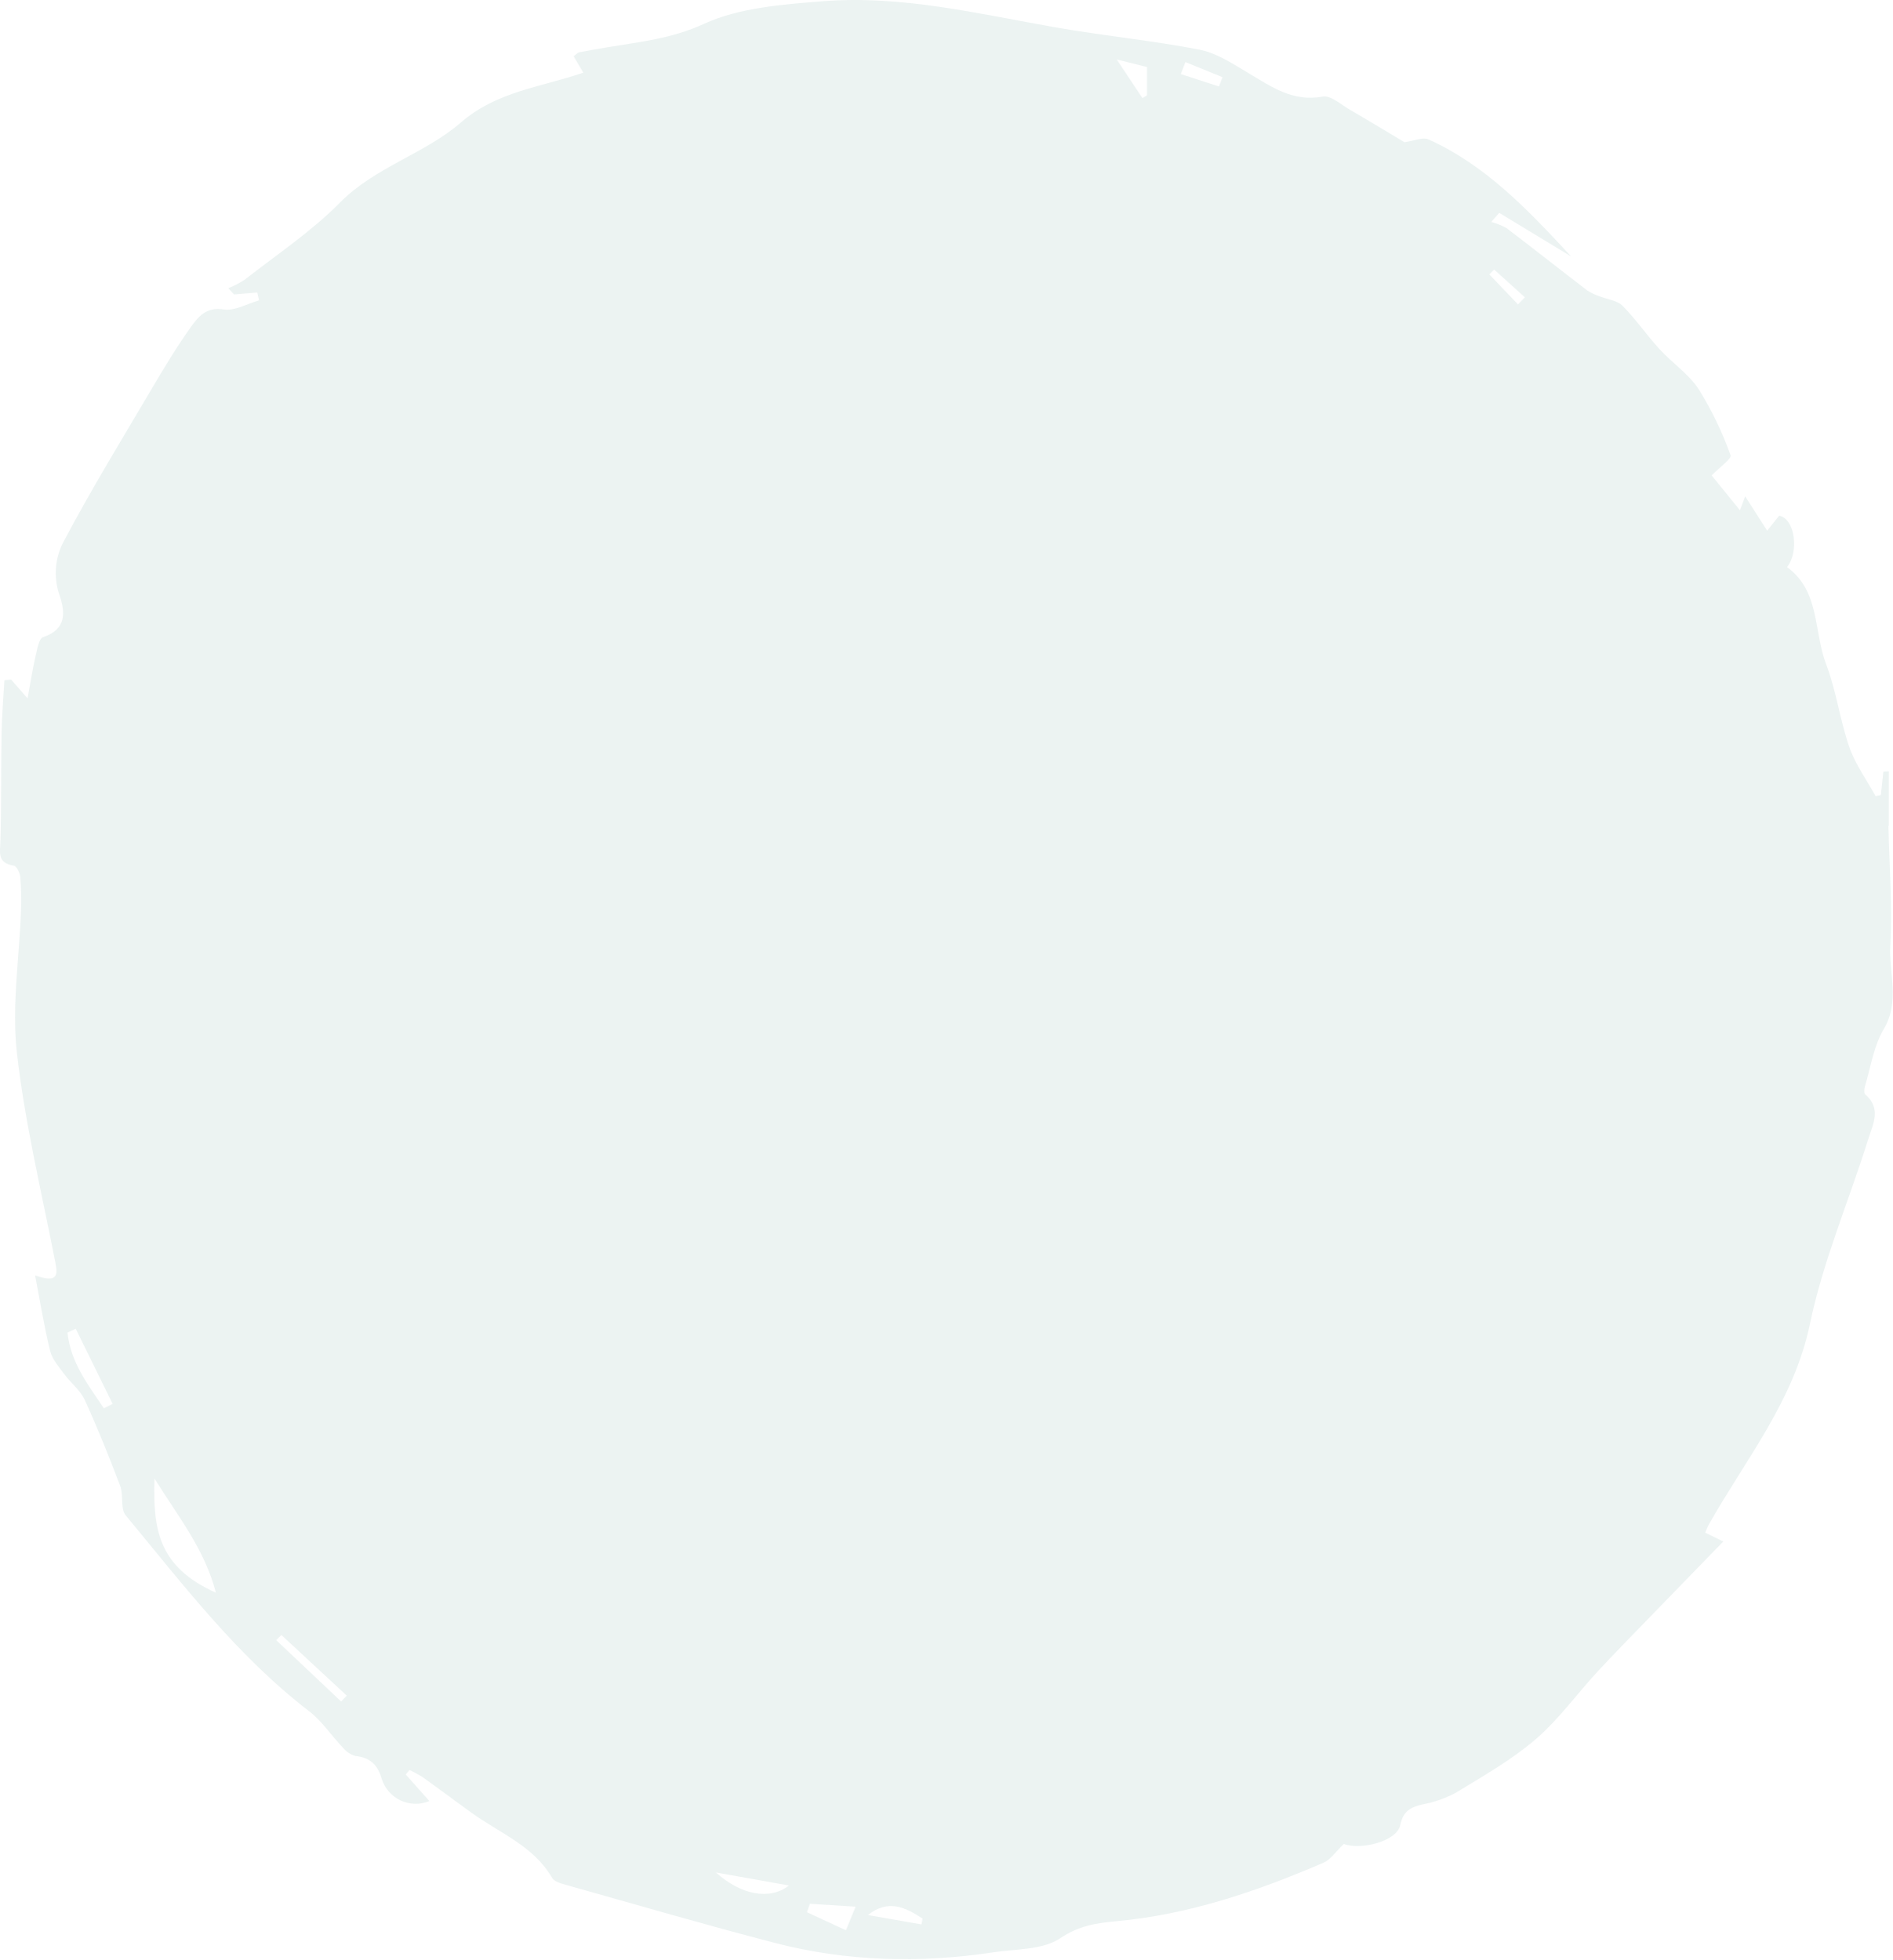
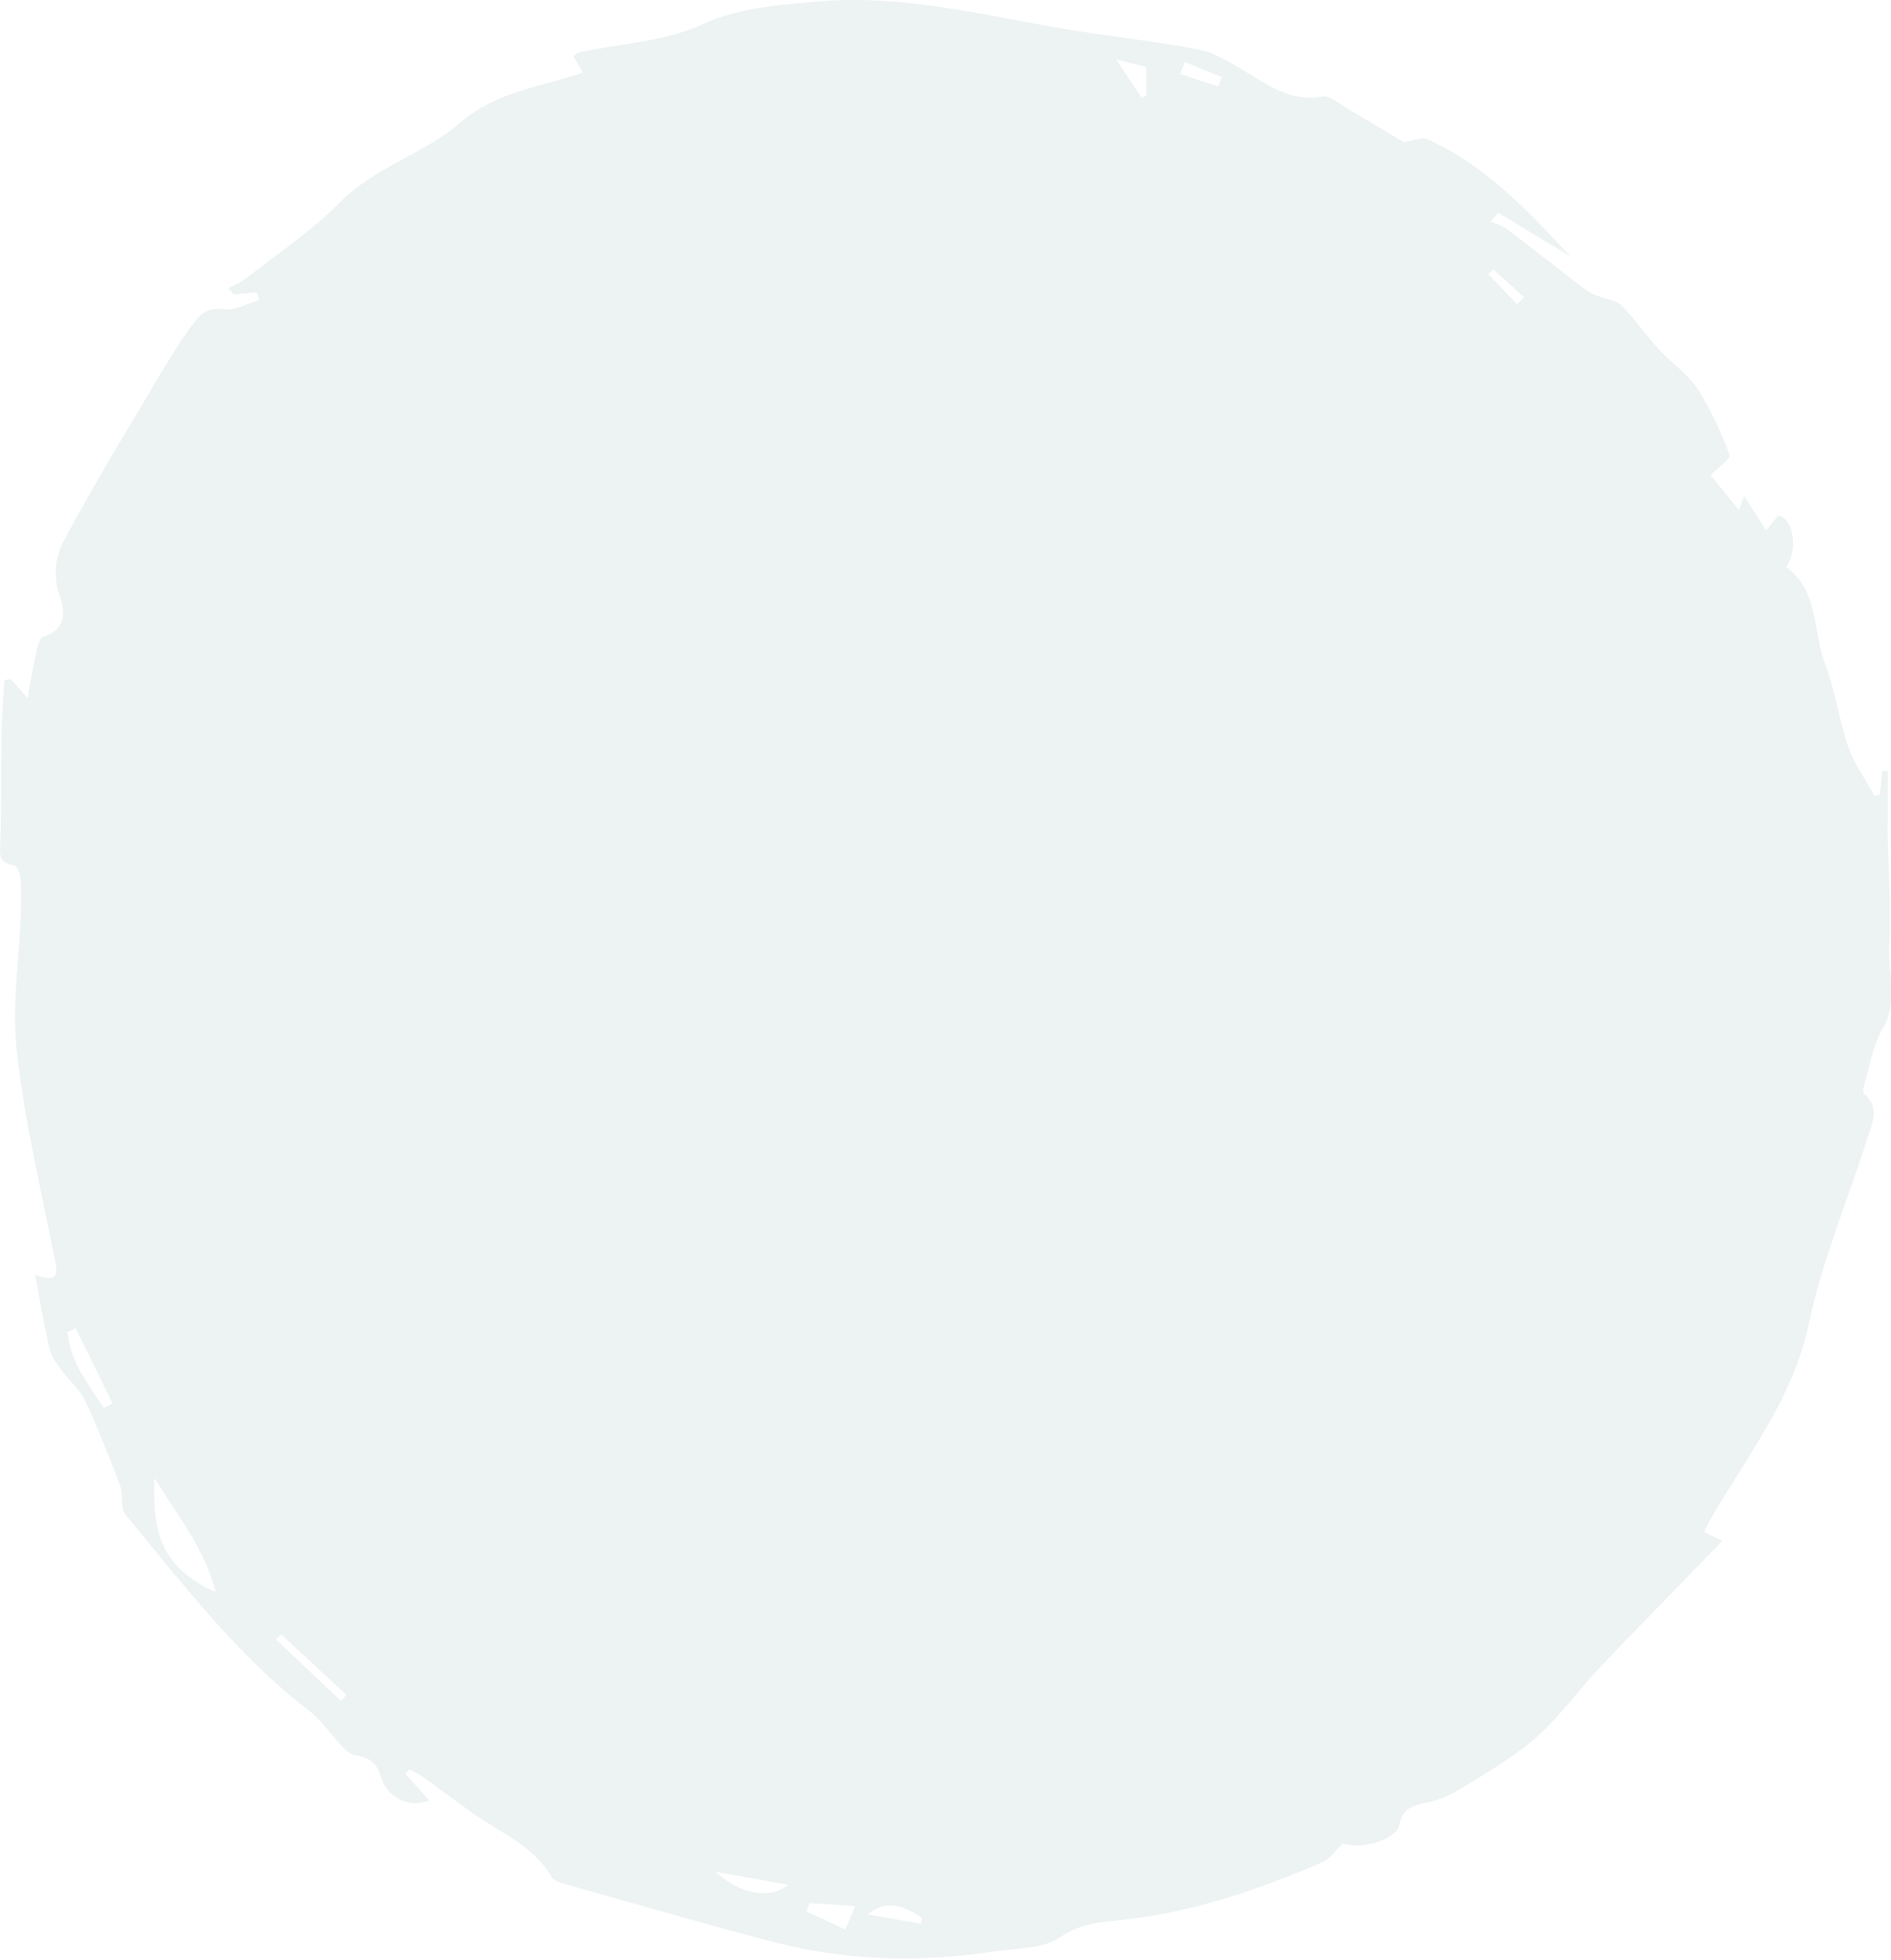
- <svg xmlns="http://www.w3.org/2000/svg" width="603.19" height="624.521">
+ <svg xmlns="http://www.w3.org/2000/svg" viewBox="0 0 603 625">
  <path data-name="Path 9069" d="M129.3 565.64l7.524 8.473a11.359 11.359 0 01-15.2-7.141c-1.305-4.55-3.758-6.729-8.37-7.245a7.772 7.772 0 01-3.975-2.642c-3.657-3.83-6.658-8.457-10.792-11.632-22.934-17.615-40.238-40.463-58.45-62.443-1.749-2.111-.619-6.373-1.724-9.3-3.5-9.257-7.183-18.461-11.308-27.451-1.422-3.1-4.465-5.423-6.553-8.258-1.7-2.308-3.8-4.671-4.462-7.323-1.879-7.583-3.112-15.325-4.814-24.116 8.379 2.9 7.032-1.132 6.157-5.613-4.255-21.8-9.506-43.507-11.964-65.519-1.654-14.8.791-30.057 1.32-45.113a84.711 84.711 0 00-.224-10.773c-.122-1.311-1.191-3.484-2.078-3.62-5.424-.827-4.339-4.385-4.238-8.118.315-11.37.151-22.758.351-34.138.1-5.621.594-11.234.91-16.851l2.134-.195 5.235 5.994c1.053-5.671 1.656-9.641 2.568-13.54.5-2.133 1.057-5.542 2.382-5.981 7.69-2.548 7.03-8.206 5.141-13.648a21.349 21.349 0 011.507-17.016C29.1 155.943 38.861 140 48.355 123.929c3.949-6.686 7.957-13.372 12.468-19.677 2.331-3.258 4.87-6.494 10.424-5.619 3.53.556 7.523-1.827 11.308-2.892l-.574-2.519-7.4.628-1.826-1.974a30.451 30.451 0 005.189-2.69c10.237-8.045 21.256-15.348 30.333-24.552 11.279-11.434 27.058-15.576 38.589-25.587 11.433-9.926 25.31-11.2 39.024-15.891l-3.074-5.232c.731-.526 1.216-1.133 1.8-1.25 3.087-.622 6.2-1.14 9.3-1.658 10.273-1.713 20.243-2.737 30.348-7.376 11.342-5.207 25-6.206 37.793-7.235 25.167-2.024 49.636 3.971 74.228 8.3 15.275 2.689 30.769 4.174 45.985 7.123 5.471 1.06 10.614 4.495 15.558 7.434 7.358 4.375 14.183 9.294 23.72 7.518 2.528-.471 5.8 2.535 8.6 4.16 6.186 3.586 12.292 7.309 17.45 10.39 3.03-.412 5.827-1.724 7.657-.9 18.356 8.294 31.926 22.7 45.477 37.327l-22.928-13.91-2.553 2.9a20.159 20.159 0 014.908 1.991c8.6 6.525 17.058 13.238 25.629 19.8a17.47 17.47 0 004.1 1.949c2.419.986 5.508 1.261 7.185 2.955 4.255 4.3 7.716 9.371 11.811 13.845 4.035 4.409 9.289 7.916 12.506 12.806a110.794 110.794 0 0110.135 21.021c.412 1.063-3.47 3.788-6.031 6.432l9.018 11.1 1.673-4.436 7.005 10.95 3.821-4.776c4.9.788 6.527 11.405 2.5 16.371 10.541 7.631 8.464 20.5 12.46 30.939 3.257 8.511 4.4 17.815 7.4 26.446 1.92 5.514 5.522 10.443 8.37 15.634l1.68-.342.8-7.471 1.737-.072q0 8.465-.006 16.931c0 .221-.126.442-.121.662.273 12.623 1.29 25.287.583 37.855-.5 8.86 3.169 17.913-2.116 26.785-3.183 5.343-4.1 12.047-5.948 18.164-.243.8-.359 2.2.091 2.576 5.272 4.46 2.4 9.637.954 14.267-6.14 19.641-14.386 38.806-18.559 58.834-5.118 24.564-20.446 43.114-32.167 63.865-.423.75-.723 1.569-1.245 2.722l5.776 2.823c-8.31 8.558-16.114 16.571-23.892 24.61-5.459 5.641-10.979 11.228-16.3 17-6.595 7.152-12.36 15.229-19.685 21.5-7.615 6.524-16.535 11.583-25.149 16.848a35.894 35.894 0 01-10.717 3.815c-3.857.877-6.282 2.142-7.193 6.617-1.065 5.225-12.65 8.052-17.987 6.022-2.653 2.515-4.234 5.015-6.475 5.981-21.148 9.115-42.84 16.51-65.952 18.637-6.431.592-11.98 1.41-17.946 5.423-5.6 3.77-14.093 3.4-21.367 4.5-23.369 3.531-46.659 2.953-69.563-2.995-22.2-5.765-44.222-12.206-66.3-18.418-1.688-.475-3.982-1.043-4.716-2.309-5.887-10.144-16.557-14.222-25.424-20.579-5.3-3.8-10.5-7.722-15.807-11.513a38.553 38.553 0 00-4.217-2.308zm-60.494-57.934c-3.594-13.914-11.984-24.19-19.568-36.4-.531 16.17 1.197 28.163 19.568 36.4zm-44.671-84.138l-2.637 1.2c.961 9.51 6.58 16.672 11.591 24.141l2.811-1.381zm227.3 177.465l-23.269-4.162c7.888 7.143 17.134 8.985 23.267 4.162zM108.7 542.371l1.81-1.86-20.839-19.334-1.654 1.644zm149.4 64.485l-.924 2.694 12.424 5.75 3.073-7.522c-5.532-.351-10.051-.636-14.57-.921zm35.568 6.581l.343-1.876c-5.406-3.527-10.9-6.31-17.414-1.114l17.07 2.989zm70.42-582.175l1.454-.874v-9.037l-9.64-2.4zm13.7-11.481l-1.473 3.819 12.178 3.963 1.107-2.977zm98.382 66.128l-1.524 1.558 9.138 9.578 2.188-2.282z" fill="#0a6259" opacity=".08" />
</svg>
